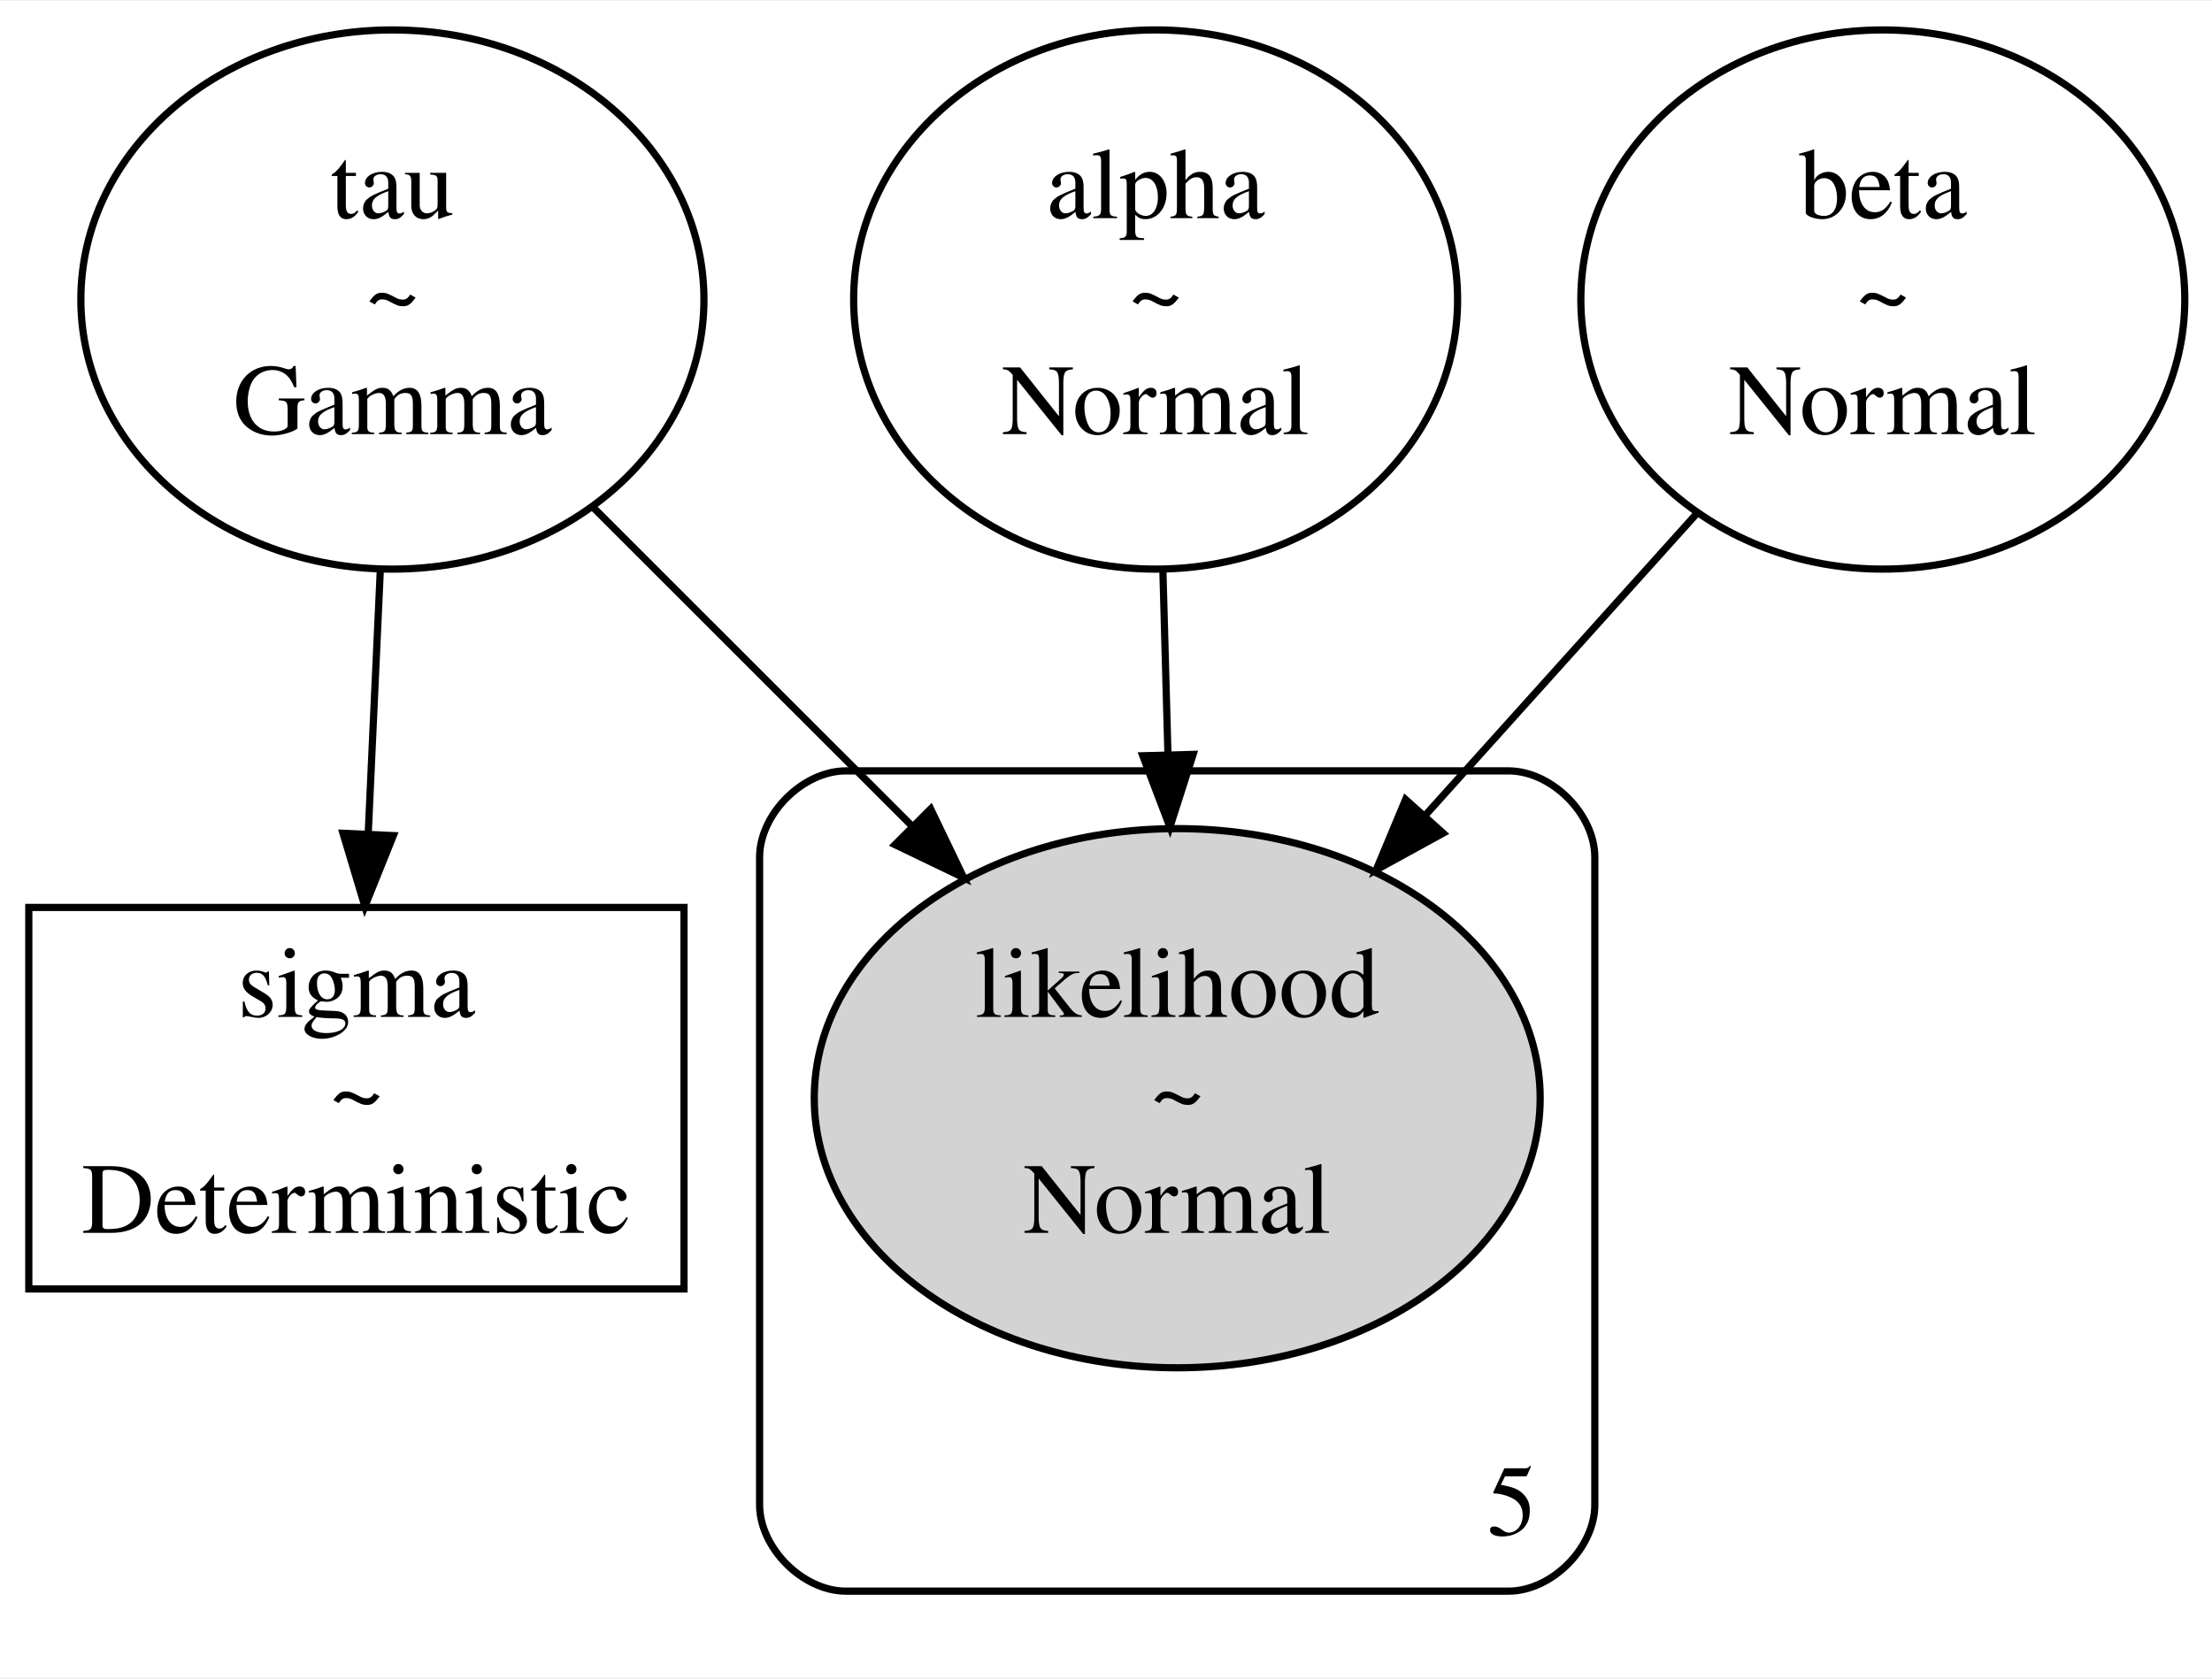
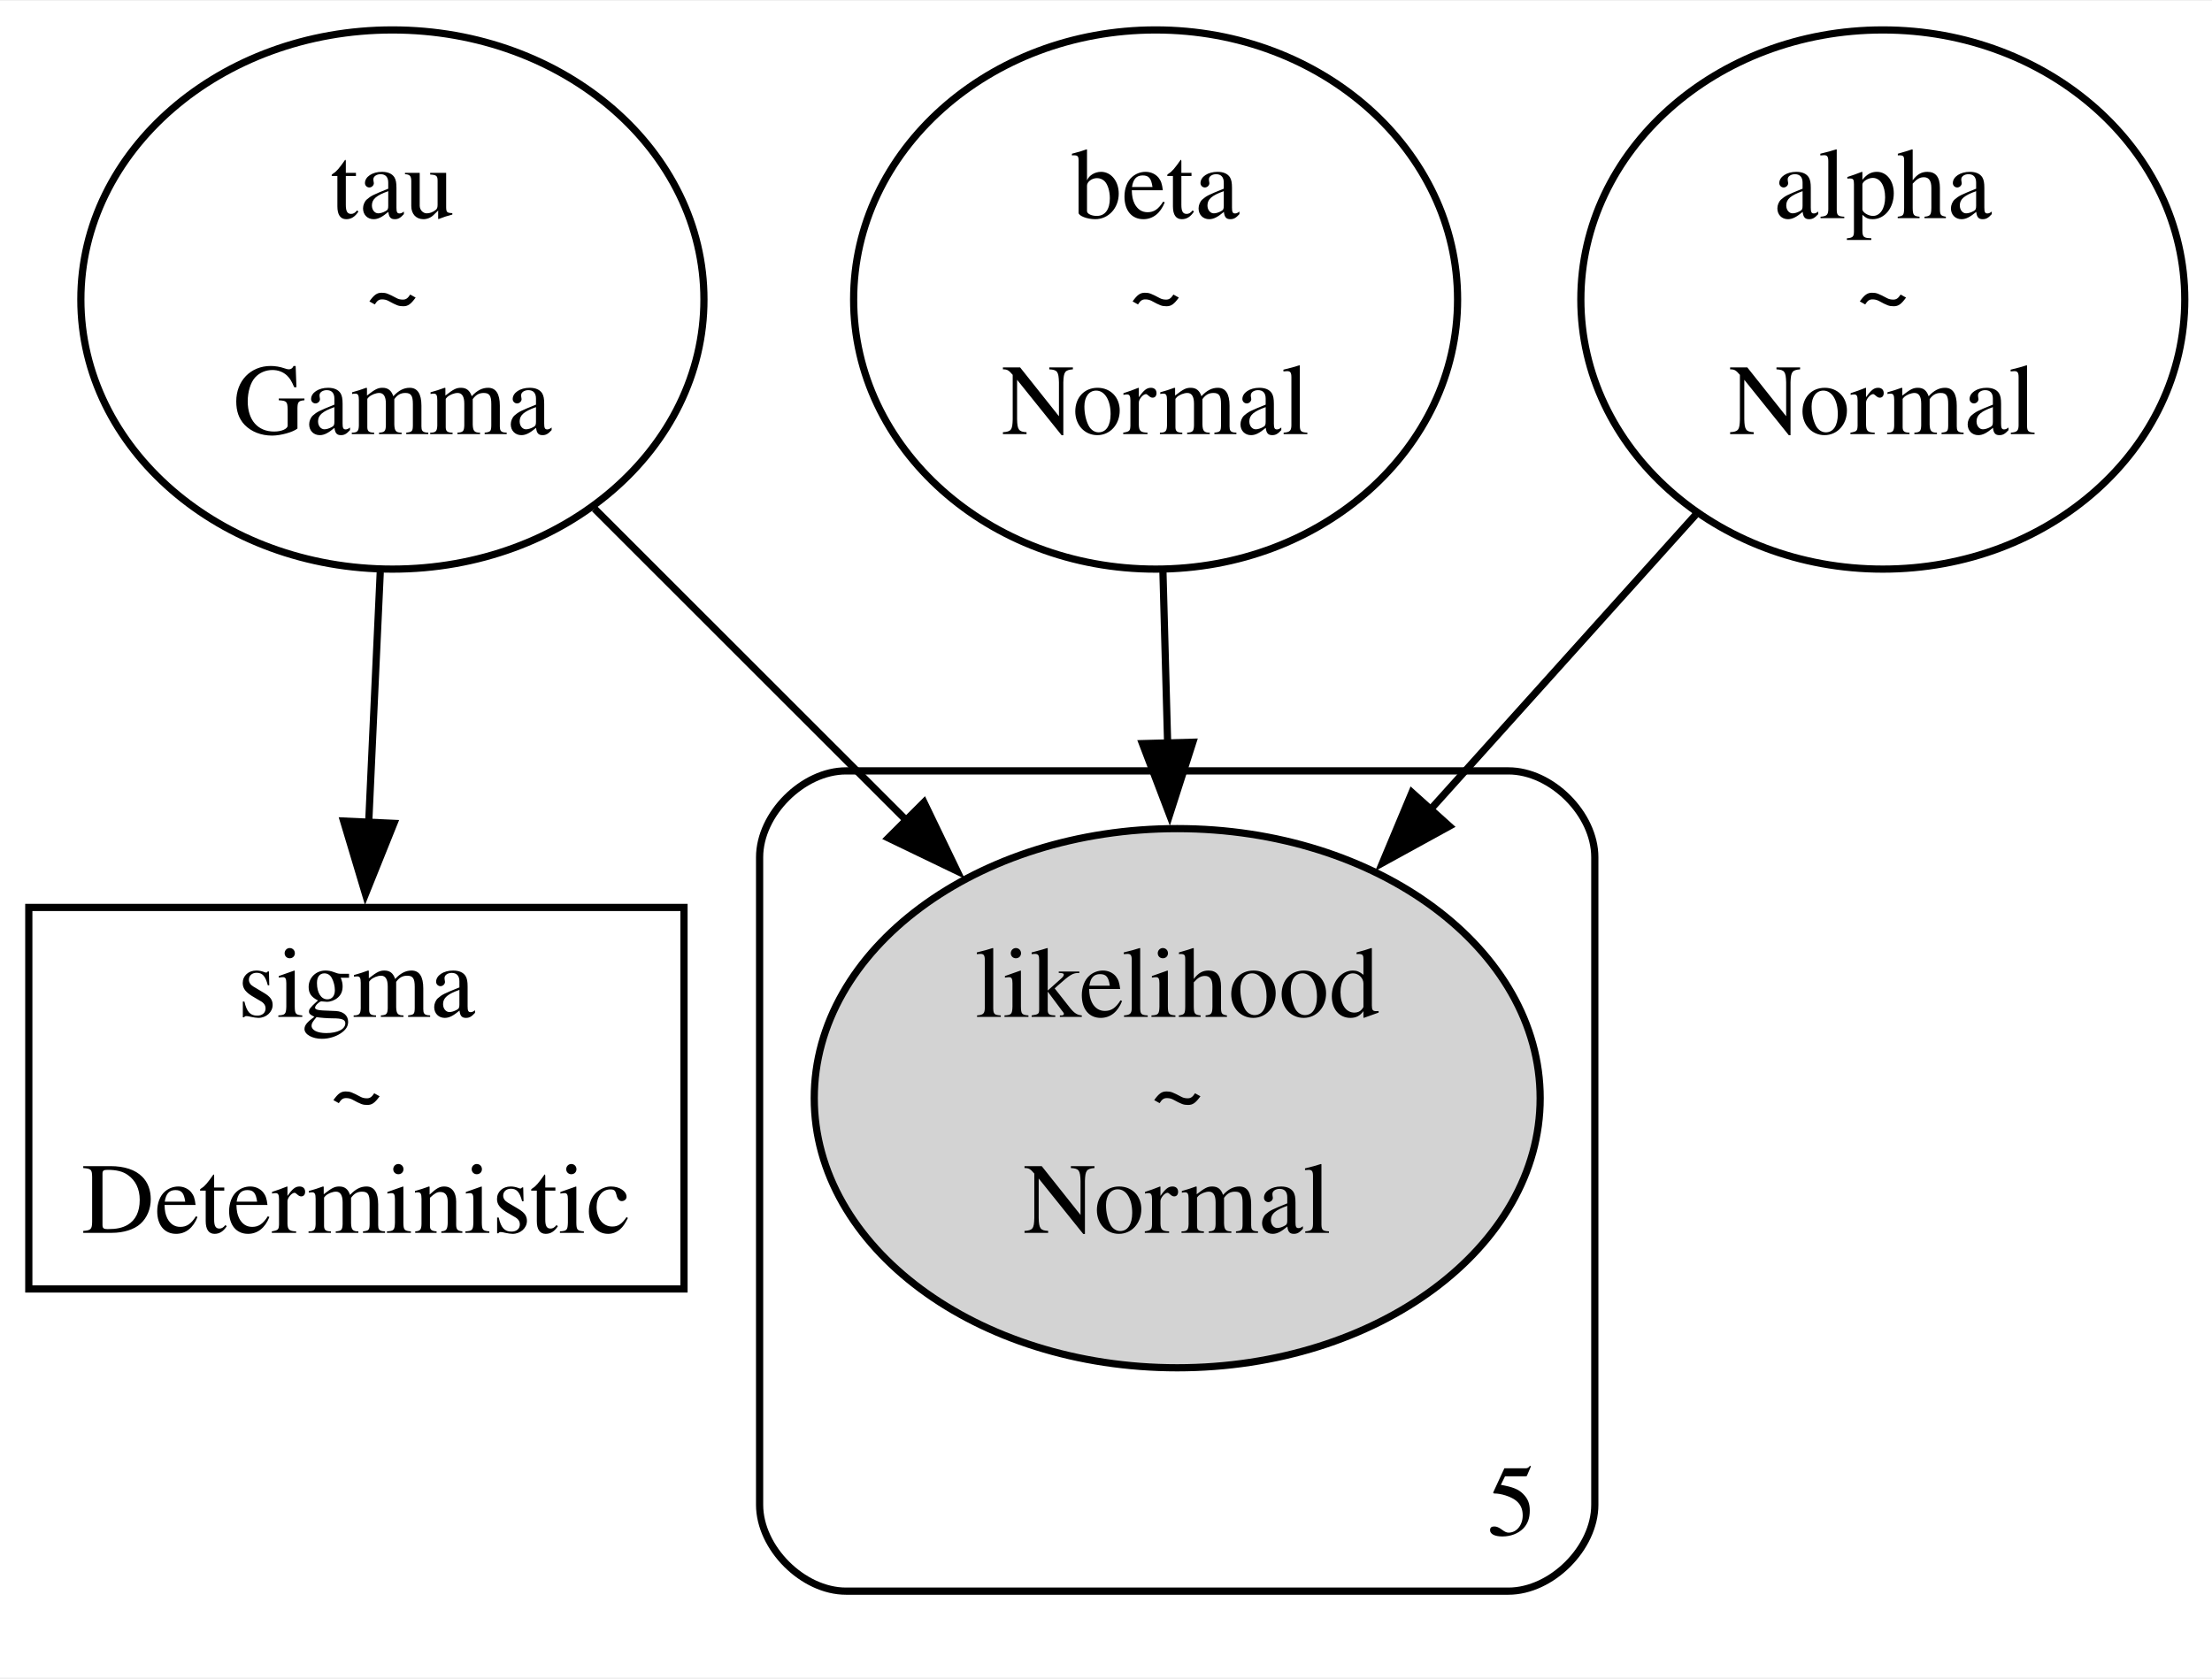
<svg xmlns="http://www.w3.org/2000/svg" width="307pt" height="233pt" viewBox="0.00 0.00 307.22 232.91">
  <g id="graph0" class="graph" transform="scale(1 1) rotate(0) translate(4 228.91)">
    <polygon fill="white" stroke="none" points="-4,4 -4,-228.91 303.22,-228.91 303.22,4 -4,4" />
    <g id="clust1" class="cluster">
      <path fill="none" stroke="black" d="M113.5,-8C113.5,-8 205.5,-8 205.5,-8 211.5,-8 217.5,-14 217.5,-20 217.5,-20 217.5,-109.95 217.5,-109.95 217.5,-115.95 211.5,-121.95 205.5,-121.95 205.5,-121.95 113.5,-121.95 113.5,-121.95 107.5,-121.95 101.5,-115.95 101.5,-109.95 101.5,-109.95 101.5,-20 101.5,-20 101.5,-14 107.5,-8 113.5,-8" />
      <text text-anchor="middle" x="206" y="-15.8" font-family="Times,serif" font-size="14.00">5</text>
    </g>
    <g id="node1" class="node">
+       <ellipse fill="none" stroke="black" cx="50.5" cy="-187.43" rx="43.27" ry="37.45" />
+       <text text-anchor="middle" x="50.5" y="-198.73" font-family="Times,serif" font-size="14.00">tau</text>
+       <text text-anchor="middle" x="50.5" y="-183.73" font-family="Times,serif" font-size="14.00">~</text>
+       <text text-anchor="middle" x="50.5" y="-168.73" font-family="Times,serif" font-size="14.00">Gamma</text>
+     </g>
+     <g id="node2" class="node">
      <polygon fill="none" stroke="black" points="91,-102.98 0,-102.98 0,-49.98 91,-49.98 91,-102.98" />
      <text text-anchor="middle" x="45.5" y="-87.78" font-family="Times,serif" font-size="14.00">sigma</text>
      <text text-anchor="middle" x="45.5" y="-72.78" font-family="Times,serif" font-size="14.00">~</text>
      <text text-anchor="middle" x="45.5" y="-57.78" font-family="Times,serif" font-size="14.00">Deterministic</text>
    </g>
-     <g id="node2" class="node">
-       <ellipse fill="none" stroke="black" cx="50.5" cy="-187.43" rx="43.27" ry="37.45" />
-       <text text-anchor="middle" x="50.5" y="-198.73" font-family="Times,serif" font-size="14.00">tau</text>
-       <text text-anchor="middle" x="50.5" y="-183.73" font-family="Times,serif" font-size="14.00">~</text>
-       <text text-anchor="middle" x="50.5" y="-168.73" font-family="Times,serif" font-size="14.00">Gamma</text>
-     </g>
    <g id="edge1" class="edge">
-       <path fill="none" stroke="black" d="M48.82,-149.85C48.28,-138.11 47.69,-125.12 47.15,-113.43" />
-       <polygon fill="black" stroke="black" points="50.63,-112.96 46.68,-103.13 43.64,-113.28 50.63,-112.96" />
+       <path fill="none" stroke="black" d="M48.81,-149.54C48.29,-138.27 47.72,-125.88 47.2,-114.59" />
+       <polygon fill="black" stroke="black" points="50.71,-114.66 46.76,-104.83 43.72,-114.98 50.71,-114.66" />
    </g>
    <g id="node5" class="node">
      <ellipse fill="lightgrey" stroke="black" cx="159.5" cy="-76.48" rx="50.41" ry="37.45" />
      <text text-anchor="middle" x="159.5" y="-87.78" font-family="Times,serif" font-size="14.00">likelihood</text>
      <text text-anchor="middle" x="159.5" y="-72.78" font-family="Times,serif" font-size="14.00">~</text>
      <text text-anchor="middle" x="159.5" y="-57.78" font-family="Times,serif" font-size="14.00">Normal</text>
    </g>
    <g id="edge2" class="edge">
-       <path fill="none" stroke="black" d="M78.29,-158.65C91.72,-145.23 108.02,-128.94 122.48,-114.48" />
-       <polygon fill="black" stroke="black" points="125.26,-116.66 129.85,-107.11 120.31,-111.7 125.26,-116.66" />
+       <path fill="none" stroke="black" d="M78.57,-158.37C91.75,-145.2 107.66,-129.3 121.86,-115.1" />
+       <polygon fill="black" stroke="black" points="124.33,-117.58 128.93,-108.03 119.38,-112.63 124.33,-117.58" />
    </g>
    <g id="node3" class="node">
      <ellipse fill="none" stroke="black" cx="156.5" cy="-187.43" rx="41.94" ry="37.45" />
-       <text text-anchor="middle" x="156.5" y="-198.73" font-family="Times,serif" font-size="14.00">alpha</text>
+       <text text-anchor="middle" x="156.5" y="-198.73" font-family="Times,serif" font-size="14.00">beta</text>
      <text text-anchor="middle" x="156.5" y="-183.73" font-family="Times,serif" font-size="14.00">~</text>
      <text text-anchor="middle" x="156.5" y="-168.73" font-family="Times,serif" font-size="14.00">Normal</text>
    </g>
    <g id="edge3" class="edge">
-       <path fill="none" stroke="black" d="M157.51,-149.85C157.73,-141.67 157.97,-132.89 158.21,-124.37" />
-       <polygon fill="black" stroke="black" points="161.71,-124.24 158.49,-114.15 154.72,-124.05 161.71,-124.24" />
+       <path fill="none" stroke="black" d="M157.52,-149.54C157.73,-141.91 157.95,-133.76 158.17,-125.79" />
+       <polygon fill="black" stroke="black" points="161.67,-125.93 158.44,-115.84 154.67,-125.74 161.67,-125.93" />
    </g>
    <g id="node4" class="node">
      <ellipse fill="none" stroke="black" cx="257.5" cy="-187.43" rx="41.94" ry="37.45" />
-       <text text-anchor="middle" x="257.5" y="-198.73" font-family="Times,serif" font-size="14.00">beta</text>
+       <text text-anchor="middle" x="257.5" y="-198.73" font-family="Times,serif" font-size="14.00">alpha</text>
      <text text-anchor="middle" x="257.5" y="-183.73" font-family="Times,serif" font-size="14.00">~</text>
      <text text-anchor="middle" x="257.5" y="-168.73" font-family="Times,serif" font-size="14.00">Normal</text>
    </g>
    <g id="edge4" class="edge">
-       <path fill="none" stroke="black" d="M231.75,-157.8C220.17,-144.93 206.34,-129.55 193.89,-115.71" />
-       <polygon fill="black" stroke="black" points="196.43,-113.3 187.14,-108.2 191.22,-117.98 196.43,-113.3" />
+       <path fill="none" stroke="black" d="M231.5,-157.52C220.13,-144.88 206.63,-129.88 194.41,-116.29" />
+       <polygon fill="black" stroke="black" points="197.3,-114.27 188.01,-109.17 192.1,-118.95 197.3,-114.27" />
    </g>
  </g>
</svg>
